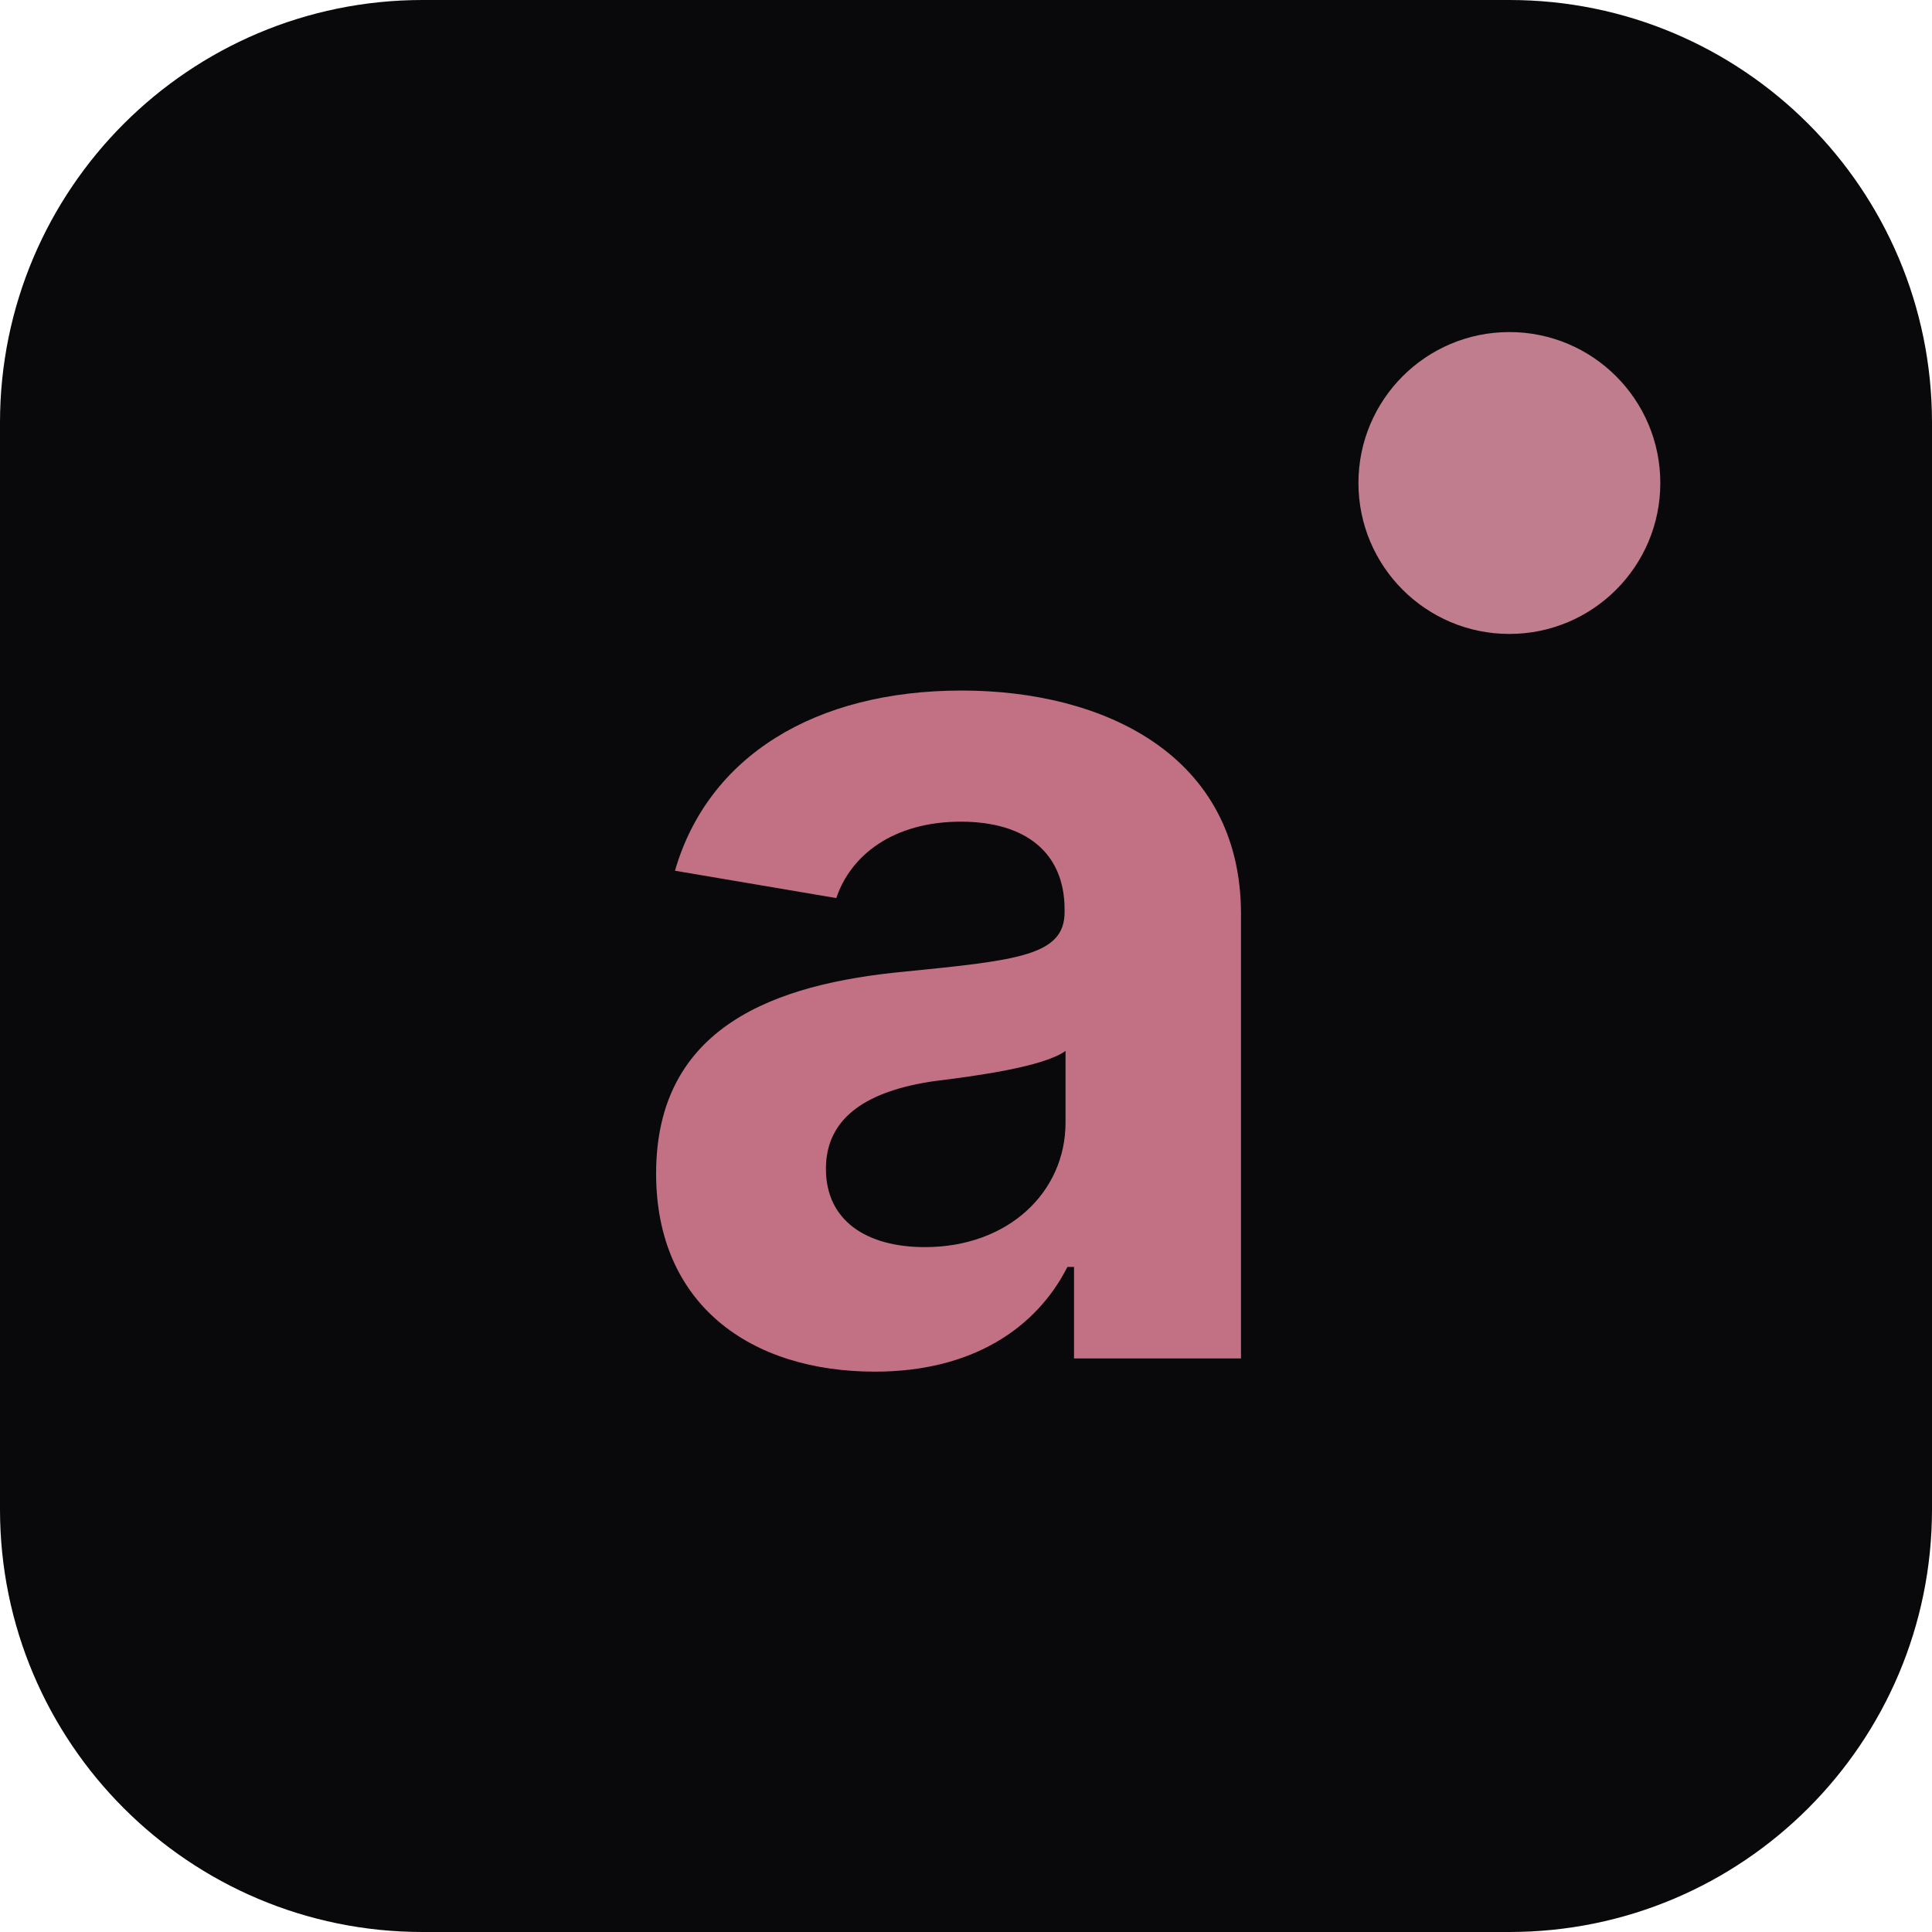
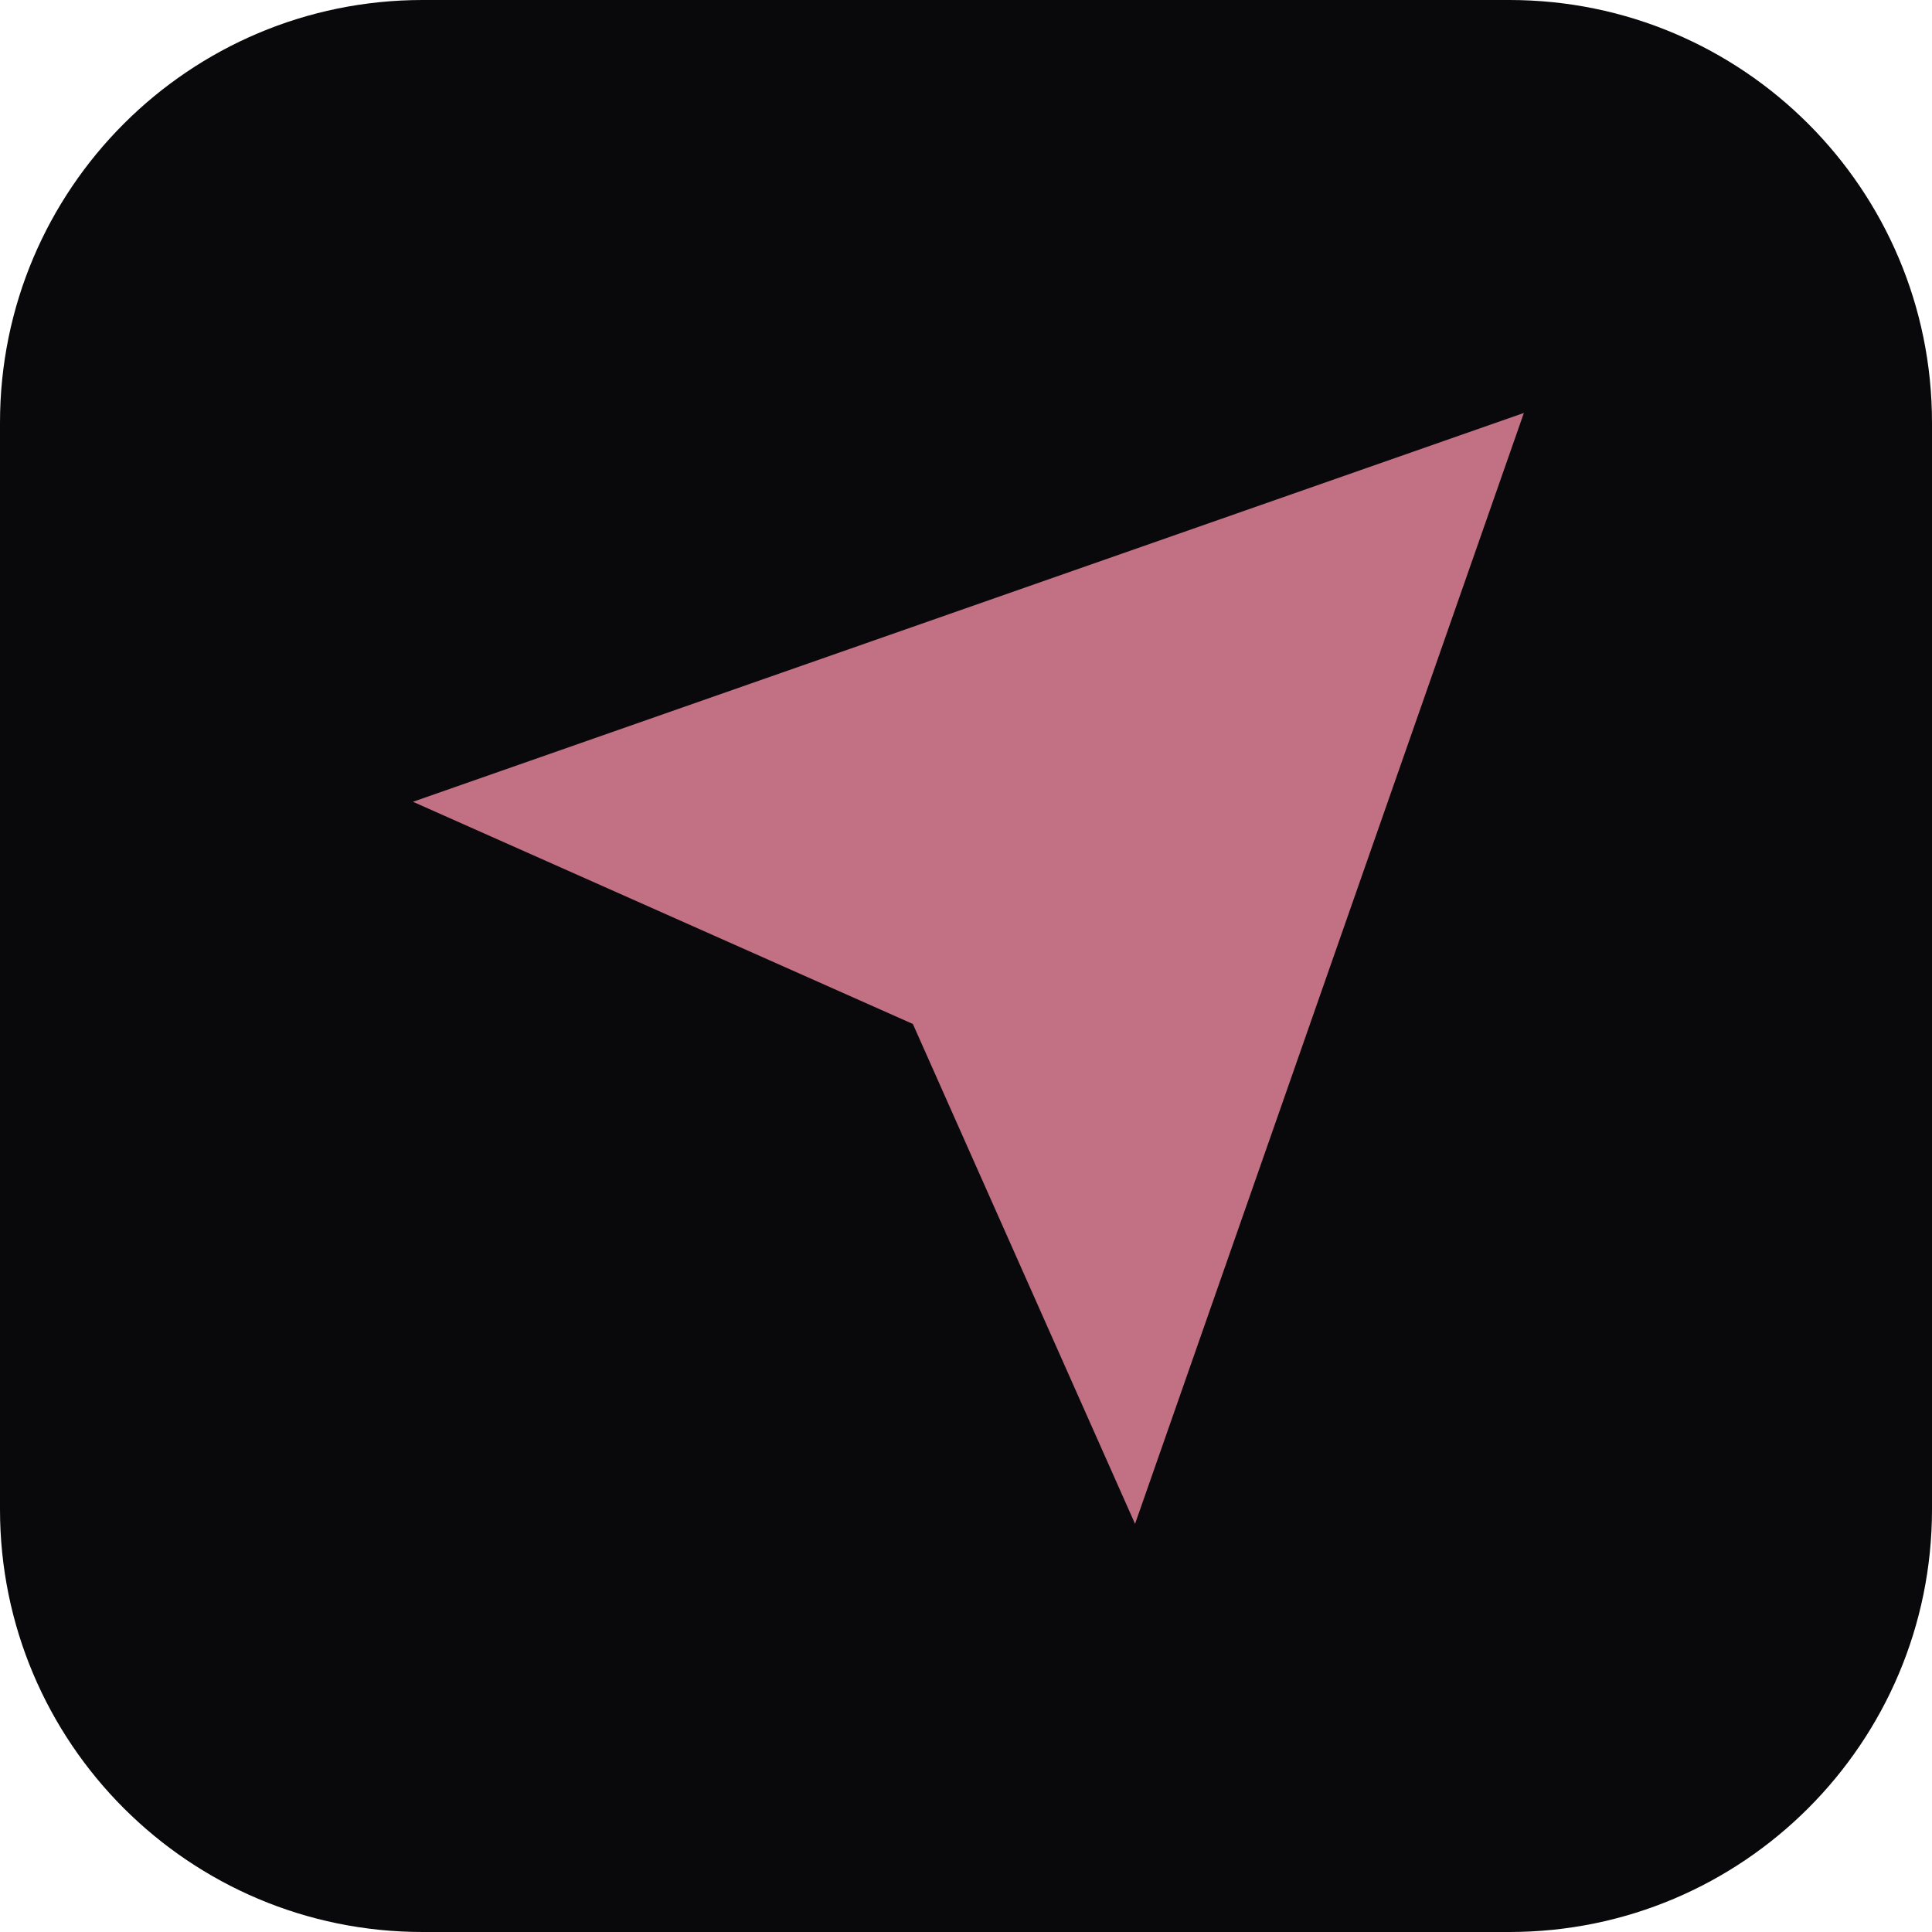
<svg xmlns="http://www.w3.org/2000/svg" viewBox="0 0 32 32">
  <rect width="32" height="32" rx="7" fill="#09090b" />
-   <text x="16" y="22.5" text-anchor="middle" font-family="system-ui,-apple-system,sans-serif" font-weight="700" font-size="20" fill="#c27185">a</text>
-   <circle cx="25" cy="8" r="2.5" fill="#d4899b" opacity="0.9" />
+   <g transform="translate(5, 5) scale(0.92)">
+     <polygon points="22 2 15 22 11 13 2 9 22 2" fill="#c27185" />
+   </g>
</svg>
